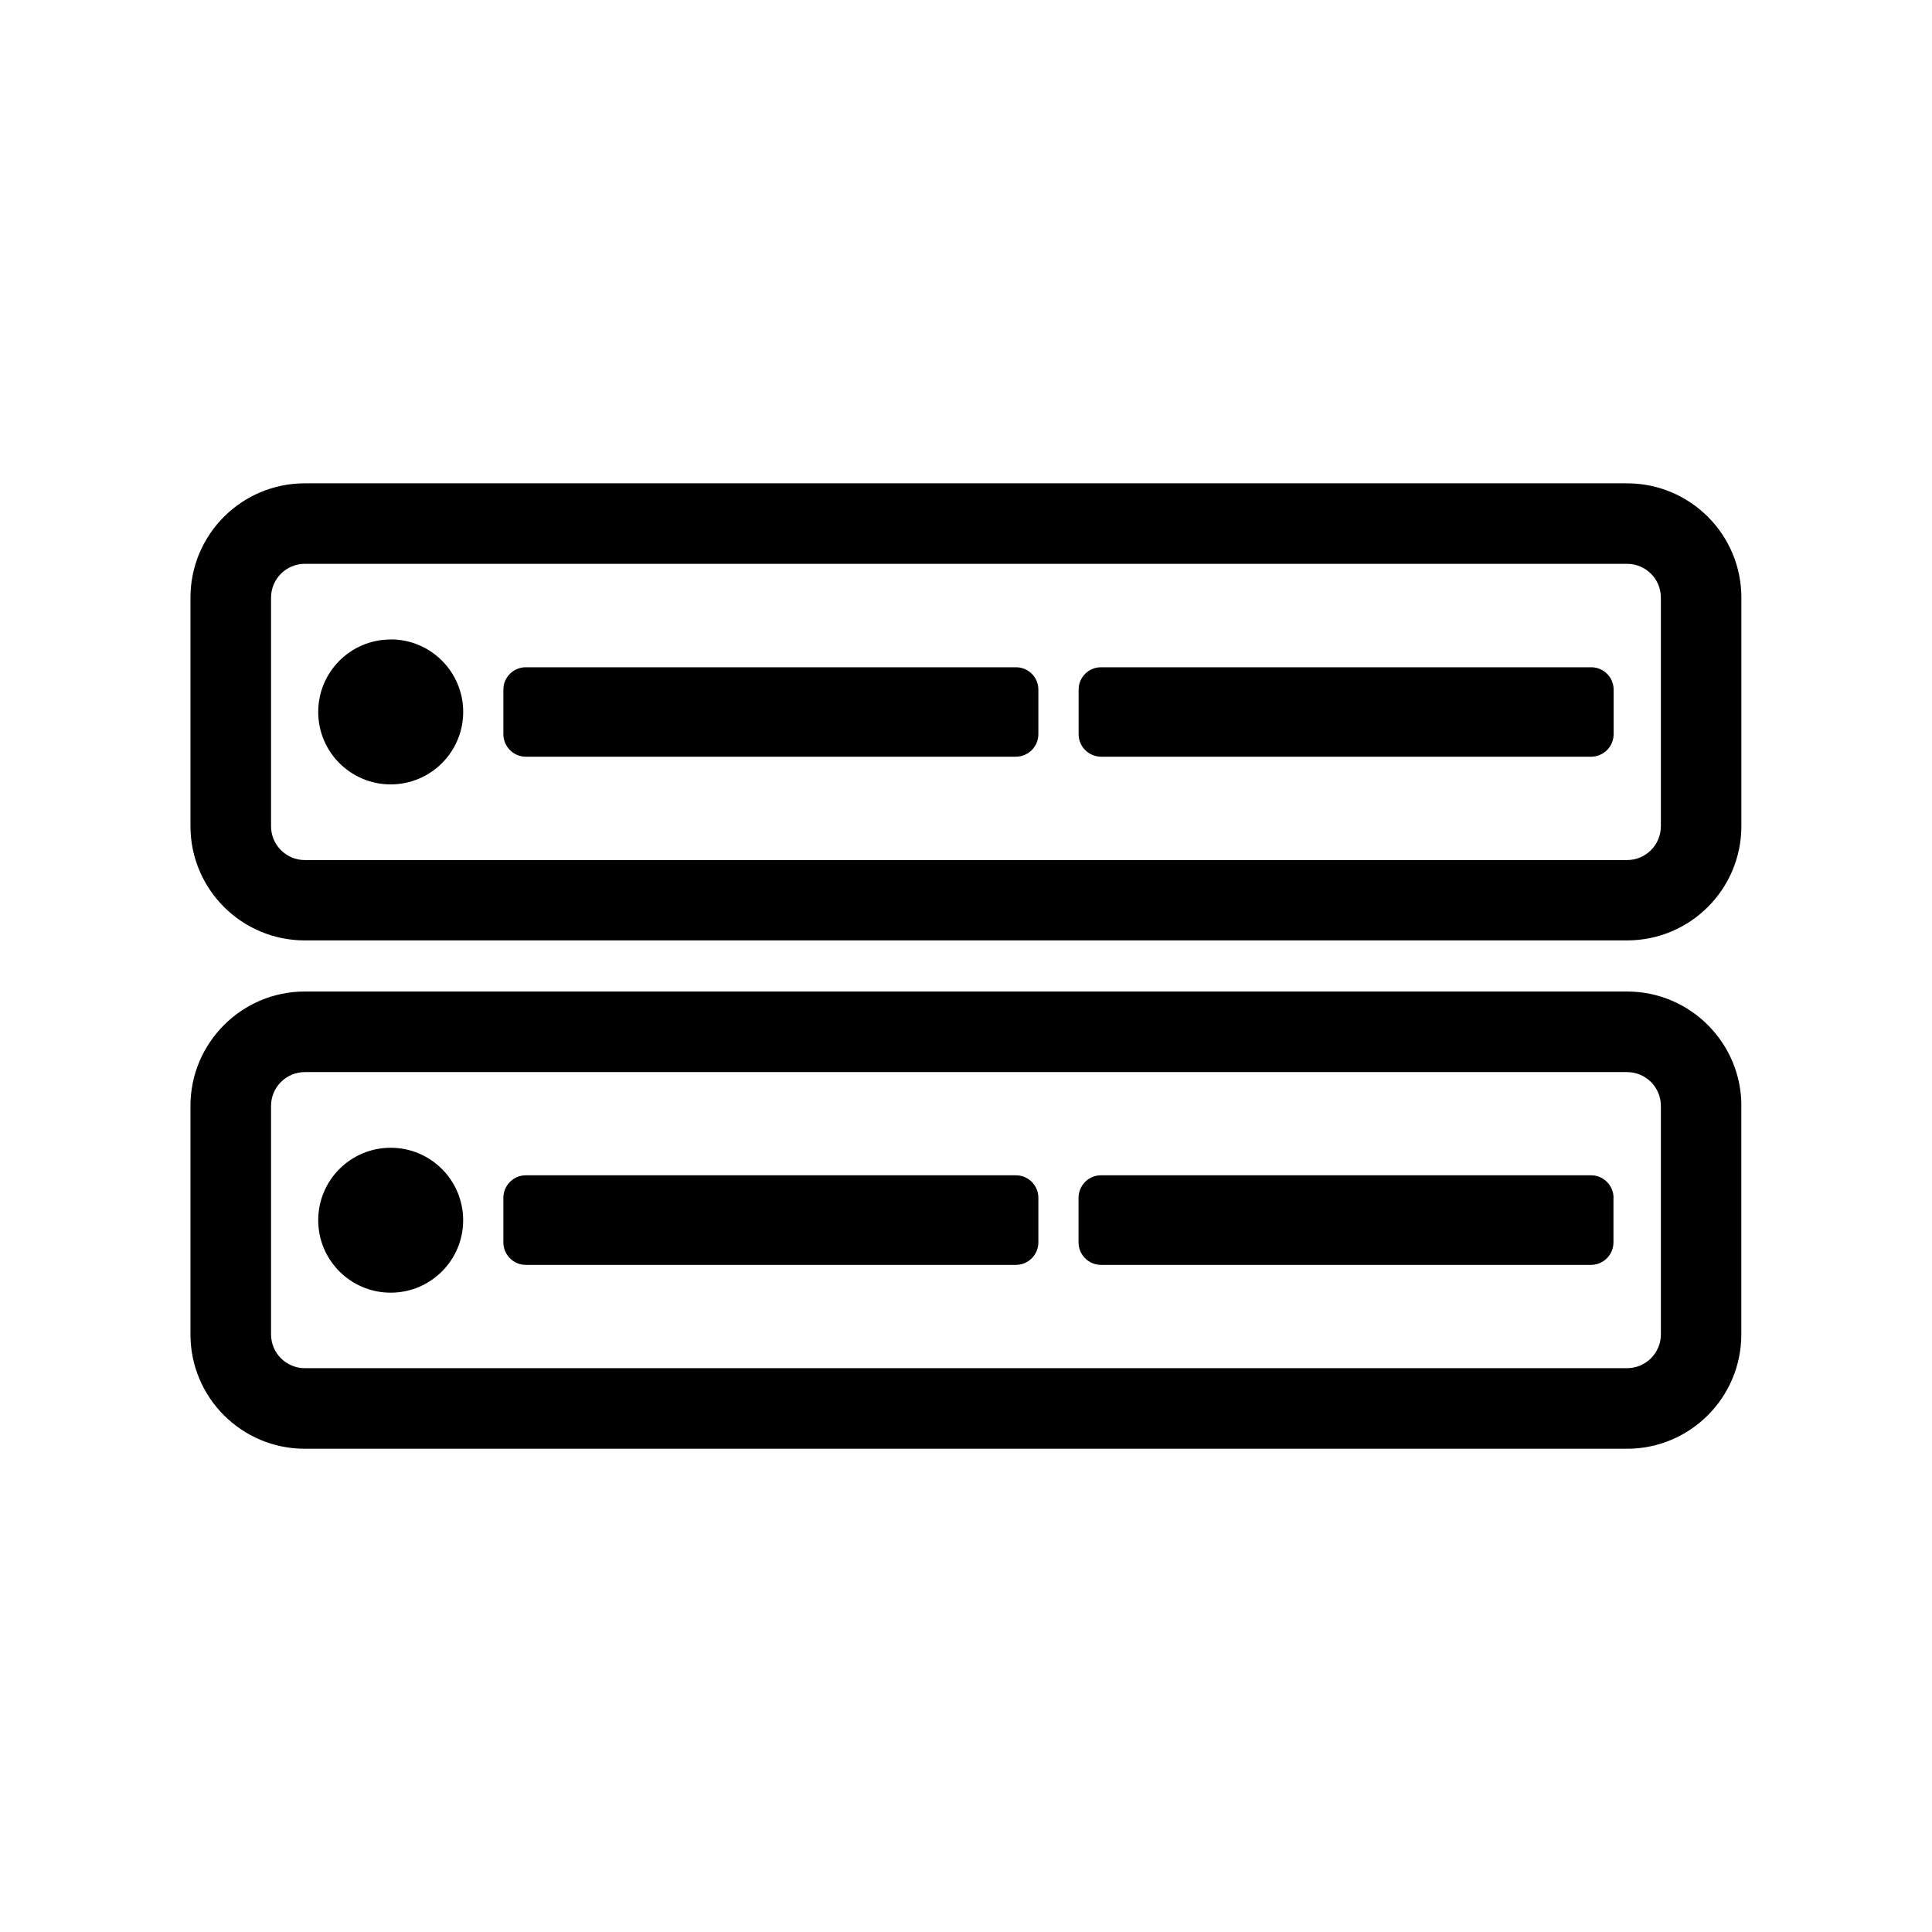
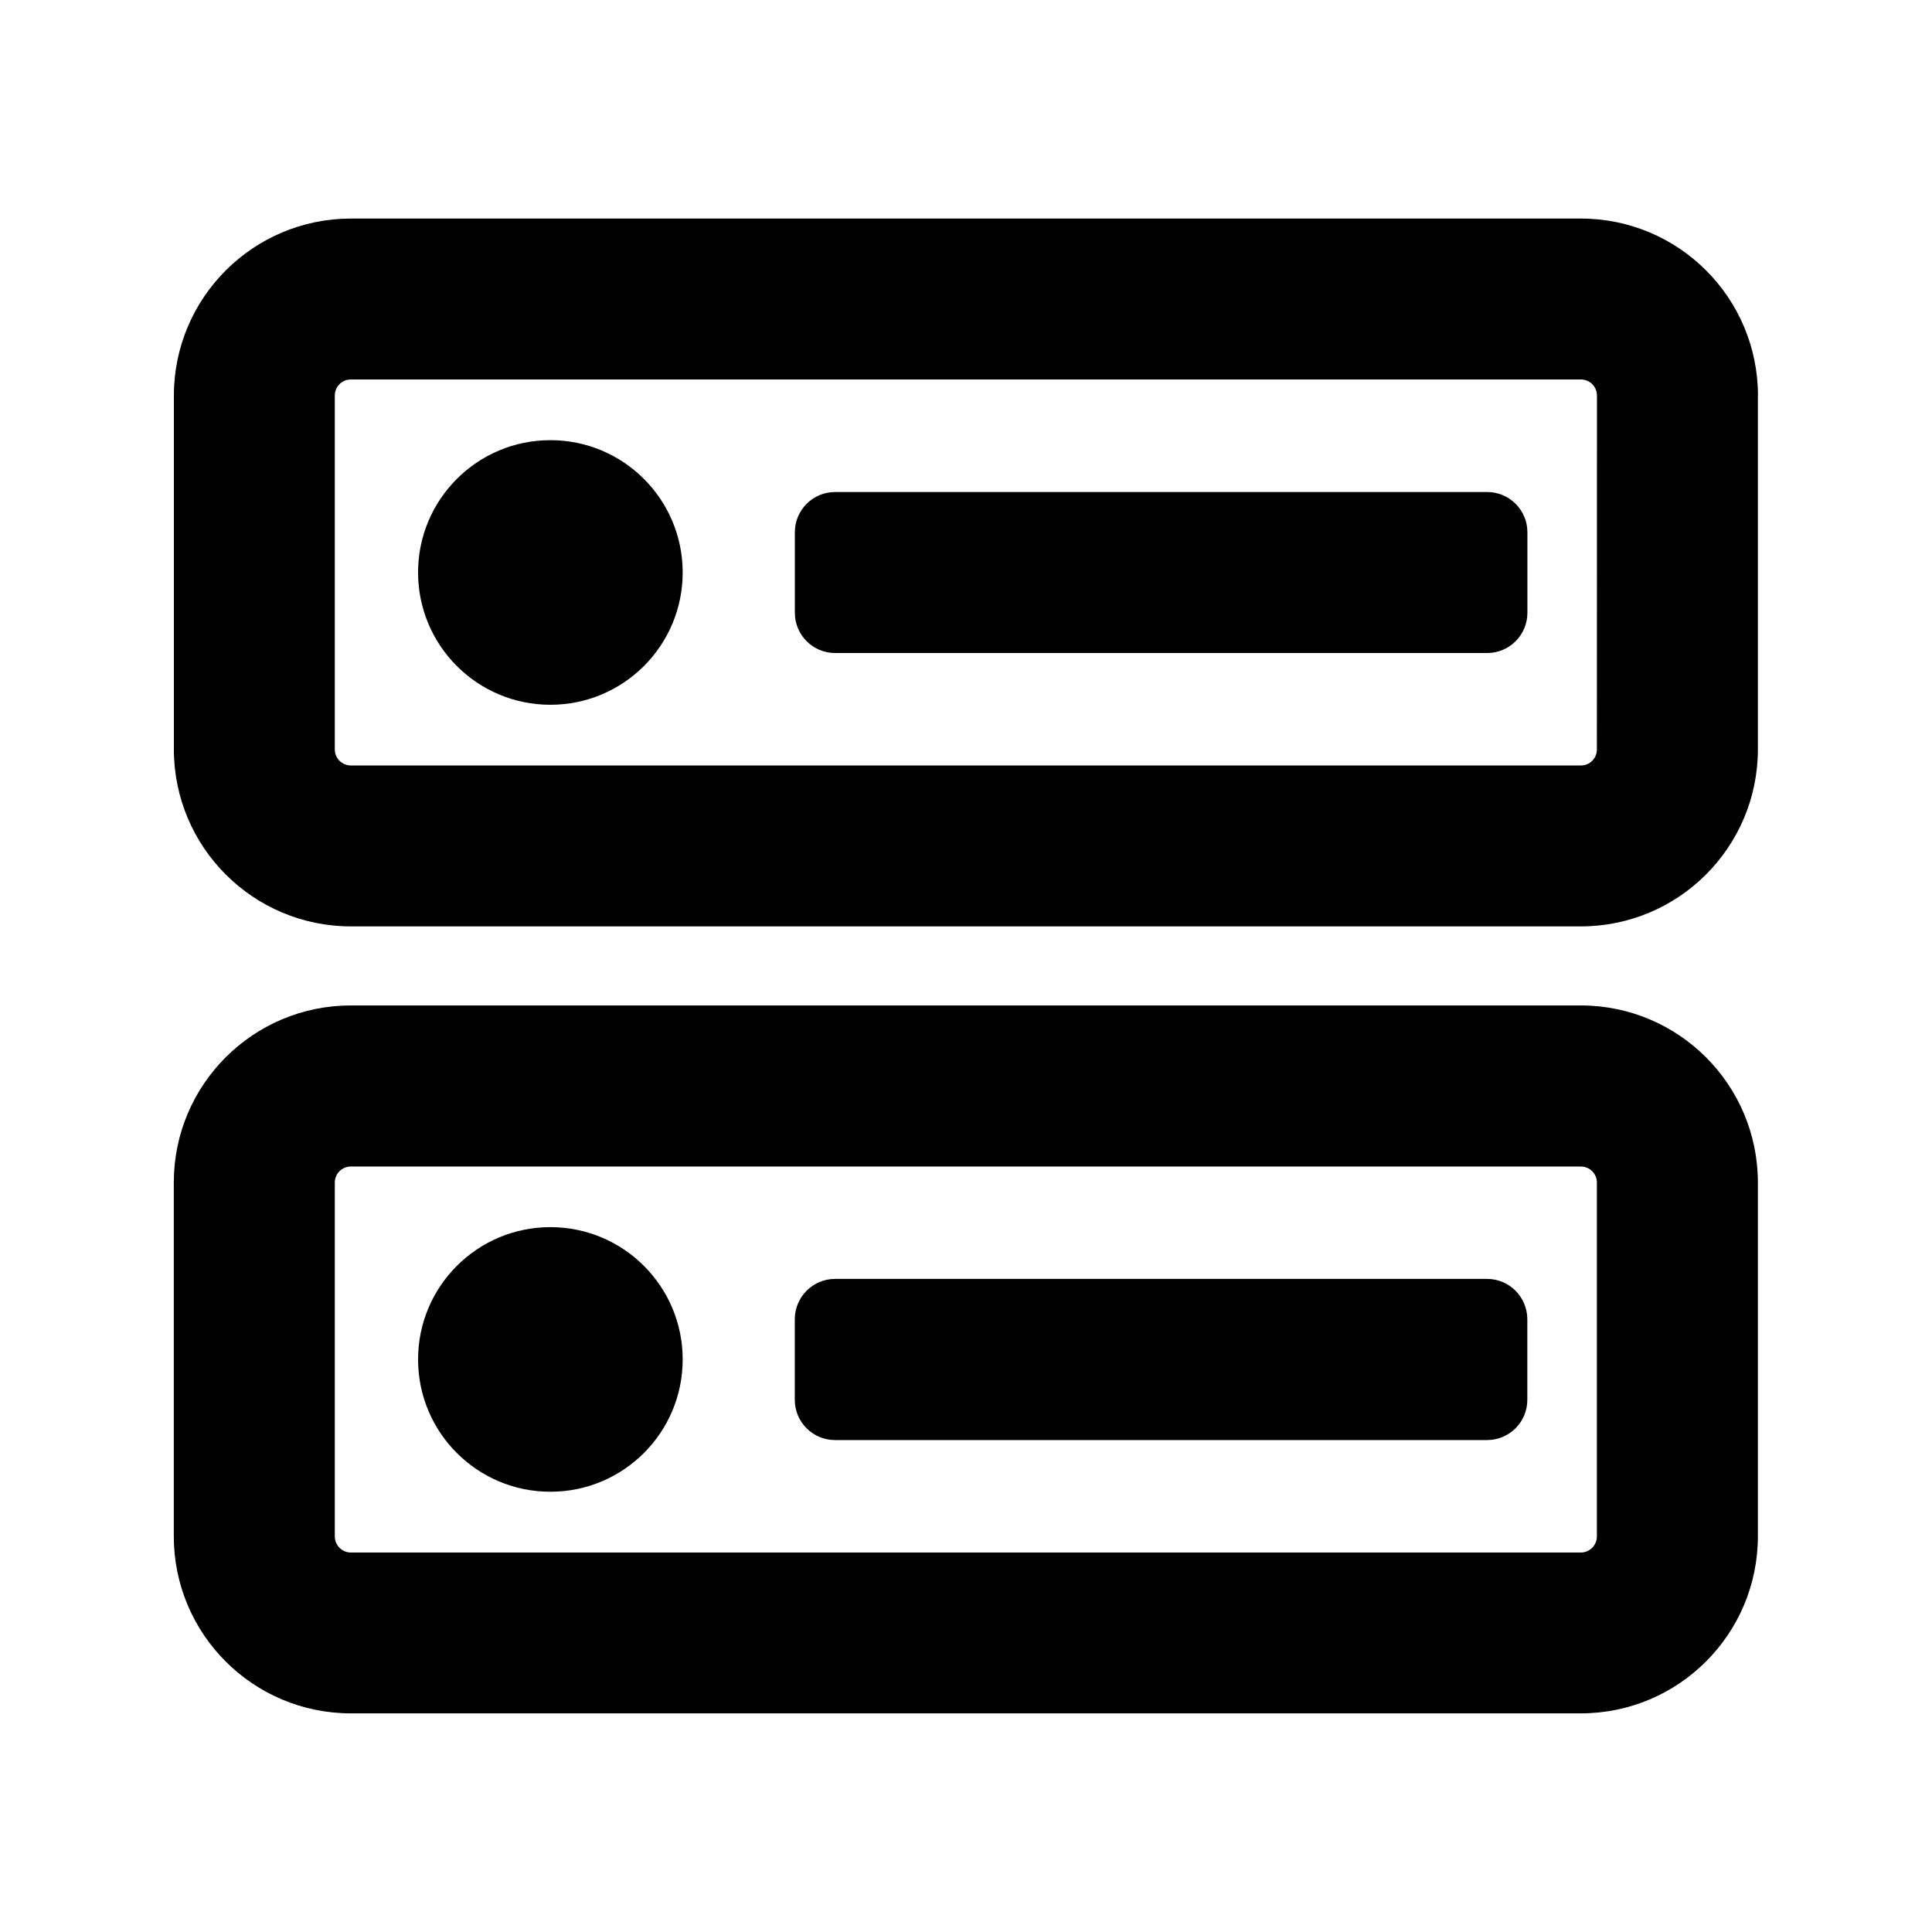
<svg xmlns="http://www.w3.org/2000/svg" xml:space="preserve" style="fill-rule:evenodd;clip-rule:evenodd;stroke-linejoin:round;stroke-miterlimit:2" viewBox="0 0 24 24">
-   <path d="M21.632 7.423v2.84a1.42 1.42 0 0 1-1.42 1.419H3.786a1.42 1.42 0 0 1-1.42-1.419v-2.84a1.42 1.42 0 0 1 1.42-1.419h16.426c.784 0 1.42.636 1.42 1.42m-1 0a.42.42 0 0 0-.42-.42H3.786a.42.42 0 0 0-.419.42v2.84c0 .232.188.42.42.42h16.425a.42.42 0 0 0 .42-.42zm-7.733 1.142v.556a.28.28 0 0 1-.278.278h-6.09a.28.28 0 0 1-.278-.278v-.556c0-.153.125-.277.278-.277h6.09c.154 0 .278.124.278.277m7.146 0v.556a.28.28 0 0 1-.279.278h-6.09a.28.28 0 0 1-.277-.278v-.556c0-.153.124-.277.278-.277h6.09c.153 0 .278.124.278.277M4.854 7.943a.9.9 0 1 1-.001 1.801.9.9 0 0 1 0-1.8m16.778 5.793v2.84a1.42 1.42 0 0 1-1.42 1.42H3.786a1.42 1.42 0 0 1-1.42-1.42v-2.84c0-.782.637-1.42 1.42-1.42h16.426c.784 0 1.42.638 1.42 1.42m-1 0a.42.42 0 0 0-.42-.419H3.786a.42.42 0 0 0-.419.42v2.838c0 .232.188.42.42.42h16.425a.42.42 0 0 0 .42-.42zm-7.733 1.143v.555a.28.28 0 0 1-.278.278h-6.09a.28.28 0 0 1-.278-.278v-.555c0-.154.125-.28.278-.28h6.09c.154 0 .278.126.278.28m-8.045-.622a.9.9 0 1 1-.001 1.8.9.9 0 0 1 0-1.8m15.19.622v.555a.28.28 0 0 1-.278.278h-6.09a.28.28 0 0 1-.277-.278v-.555c0-.154.124-.28.278-.28h6.09c.153 0 .278.126.278.28" />
+   <path d="M21.837 4.913V9.31a2.2 2.2 0 0 1-2.199 2.198H4.358A2.2 2.2 0 0 1 2.16 9.31V4.913a2.2 2.2 0 0 1 2.2-2.198h15.28a2.2 2.2 0 0 1 2.198 2.198m-2 0c0-.11-.089-.199-.199-.199H4.358c-.11 0-.199.089-.199.199V9.31c0 .11.09.199.2.199h15.28c.11 0 .198-.089.198-.199zm-.864 1.7v.999a.5.5 0 0 1-.5.5h-8.1a.5.5 0 0 1-.5-.5v-1a.5.5 0 0 1 .5-.5h8.1a.5.5 0 0 1 .5.5M6.837 5.468a1.643 1.643 0 1 1 0 3.287 1.643 1.643 0 0 1 0-3.287m15 9.22v4.396a2.2 2.2 0 0 1-2.199 2.2H4.358a2.2 2.2 0 0 1-2.199-2.2V14.69a2.2 2.2 0 0 1 2.2-2.2h15.28a2.2 2.2 0 0 1 2.198 2.2m-2 0c0-.11-.089-.199-.199-.199H4.358c-.11 0-.199.089-.199.199v4.396c0 .11.09.2.2.2h15.28a.2.2 0 0 0 .198-.2zm-.864 1.7v.999a.5.5 0 0 1-.5.5h-8.1a.5.5 0 0 1-.5-.5v-1c0-.276.224-.502.5-.502h8.1c.277 0 .5.226.5.502M6.837 15.244a1.643 1.643 0 1 1 0 3.287 1.643 1.643 0 0 1 0-3.287" />
</svg>
